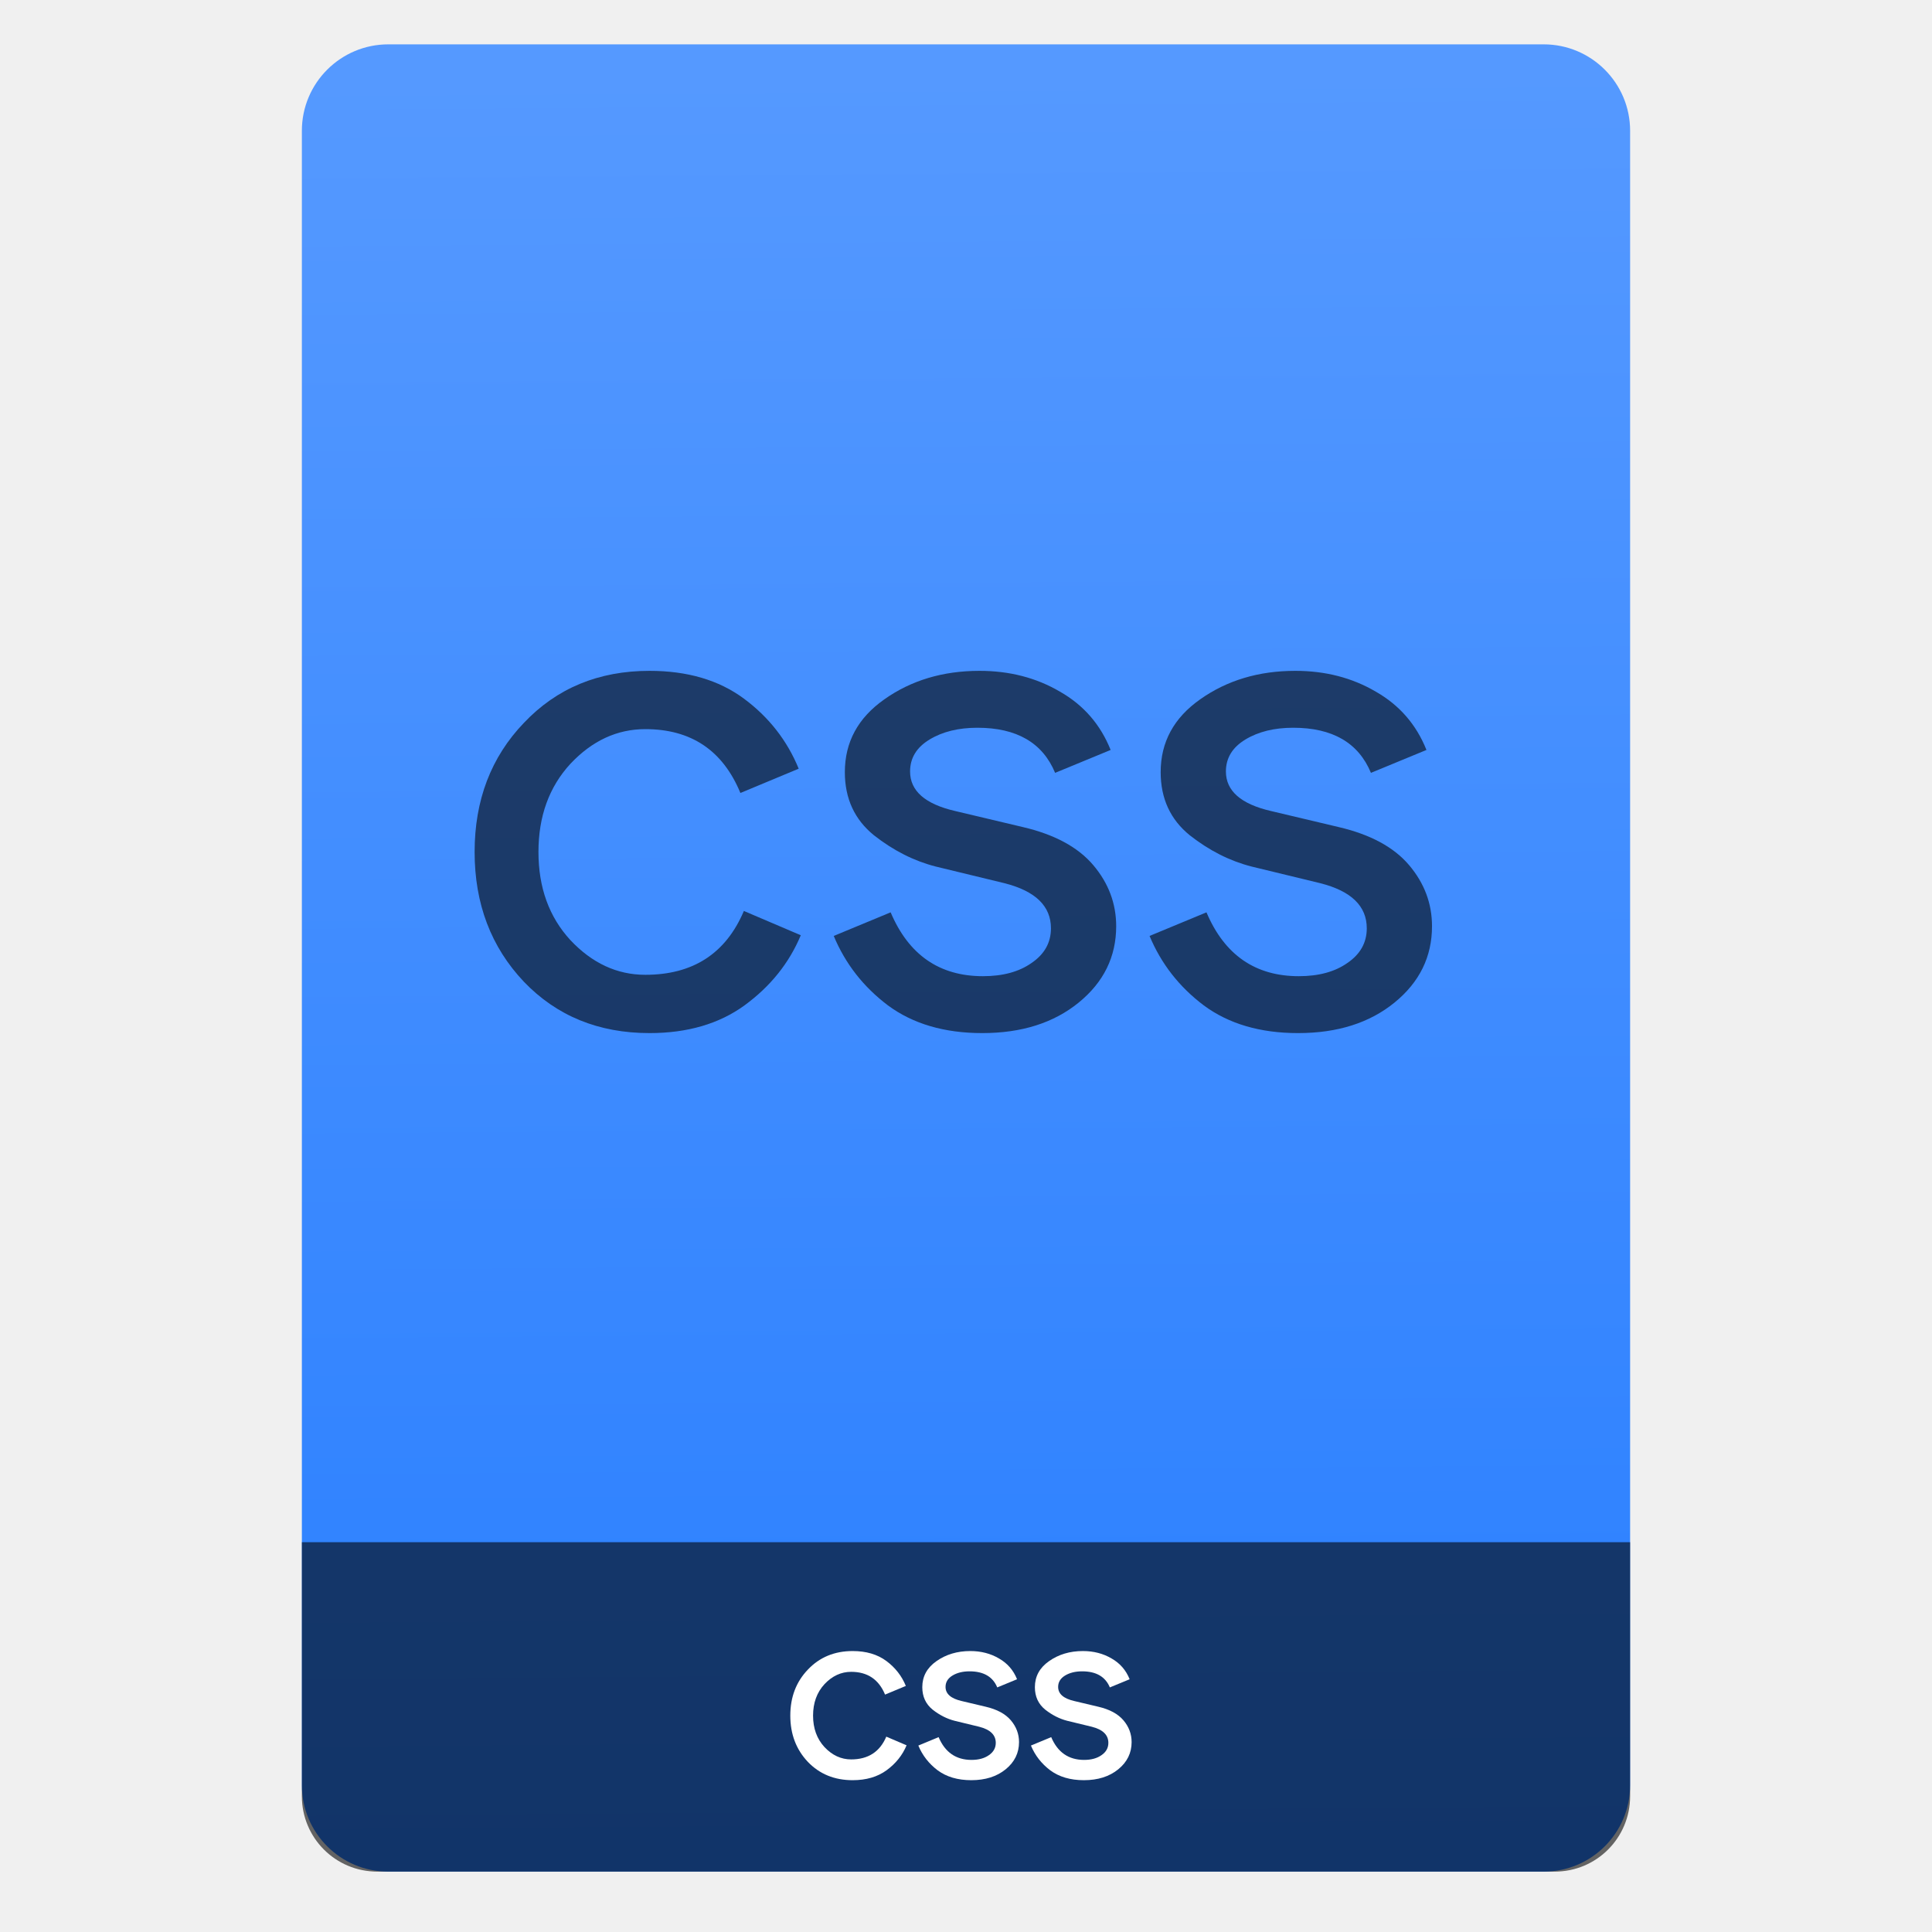
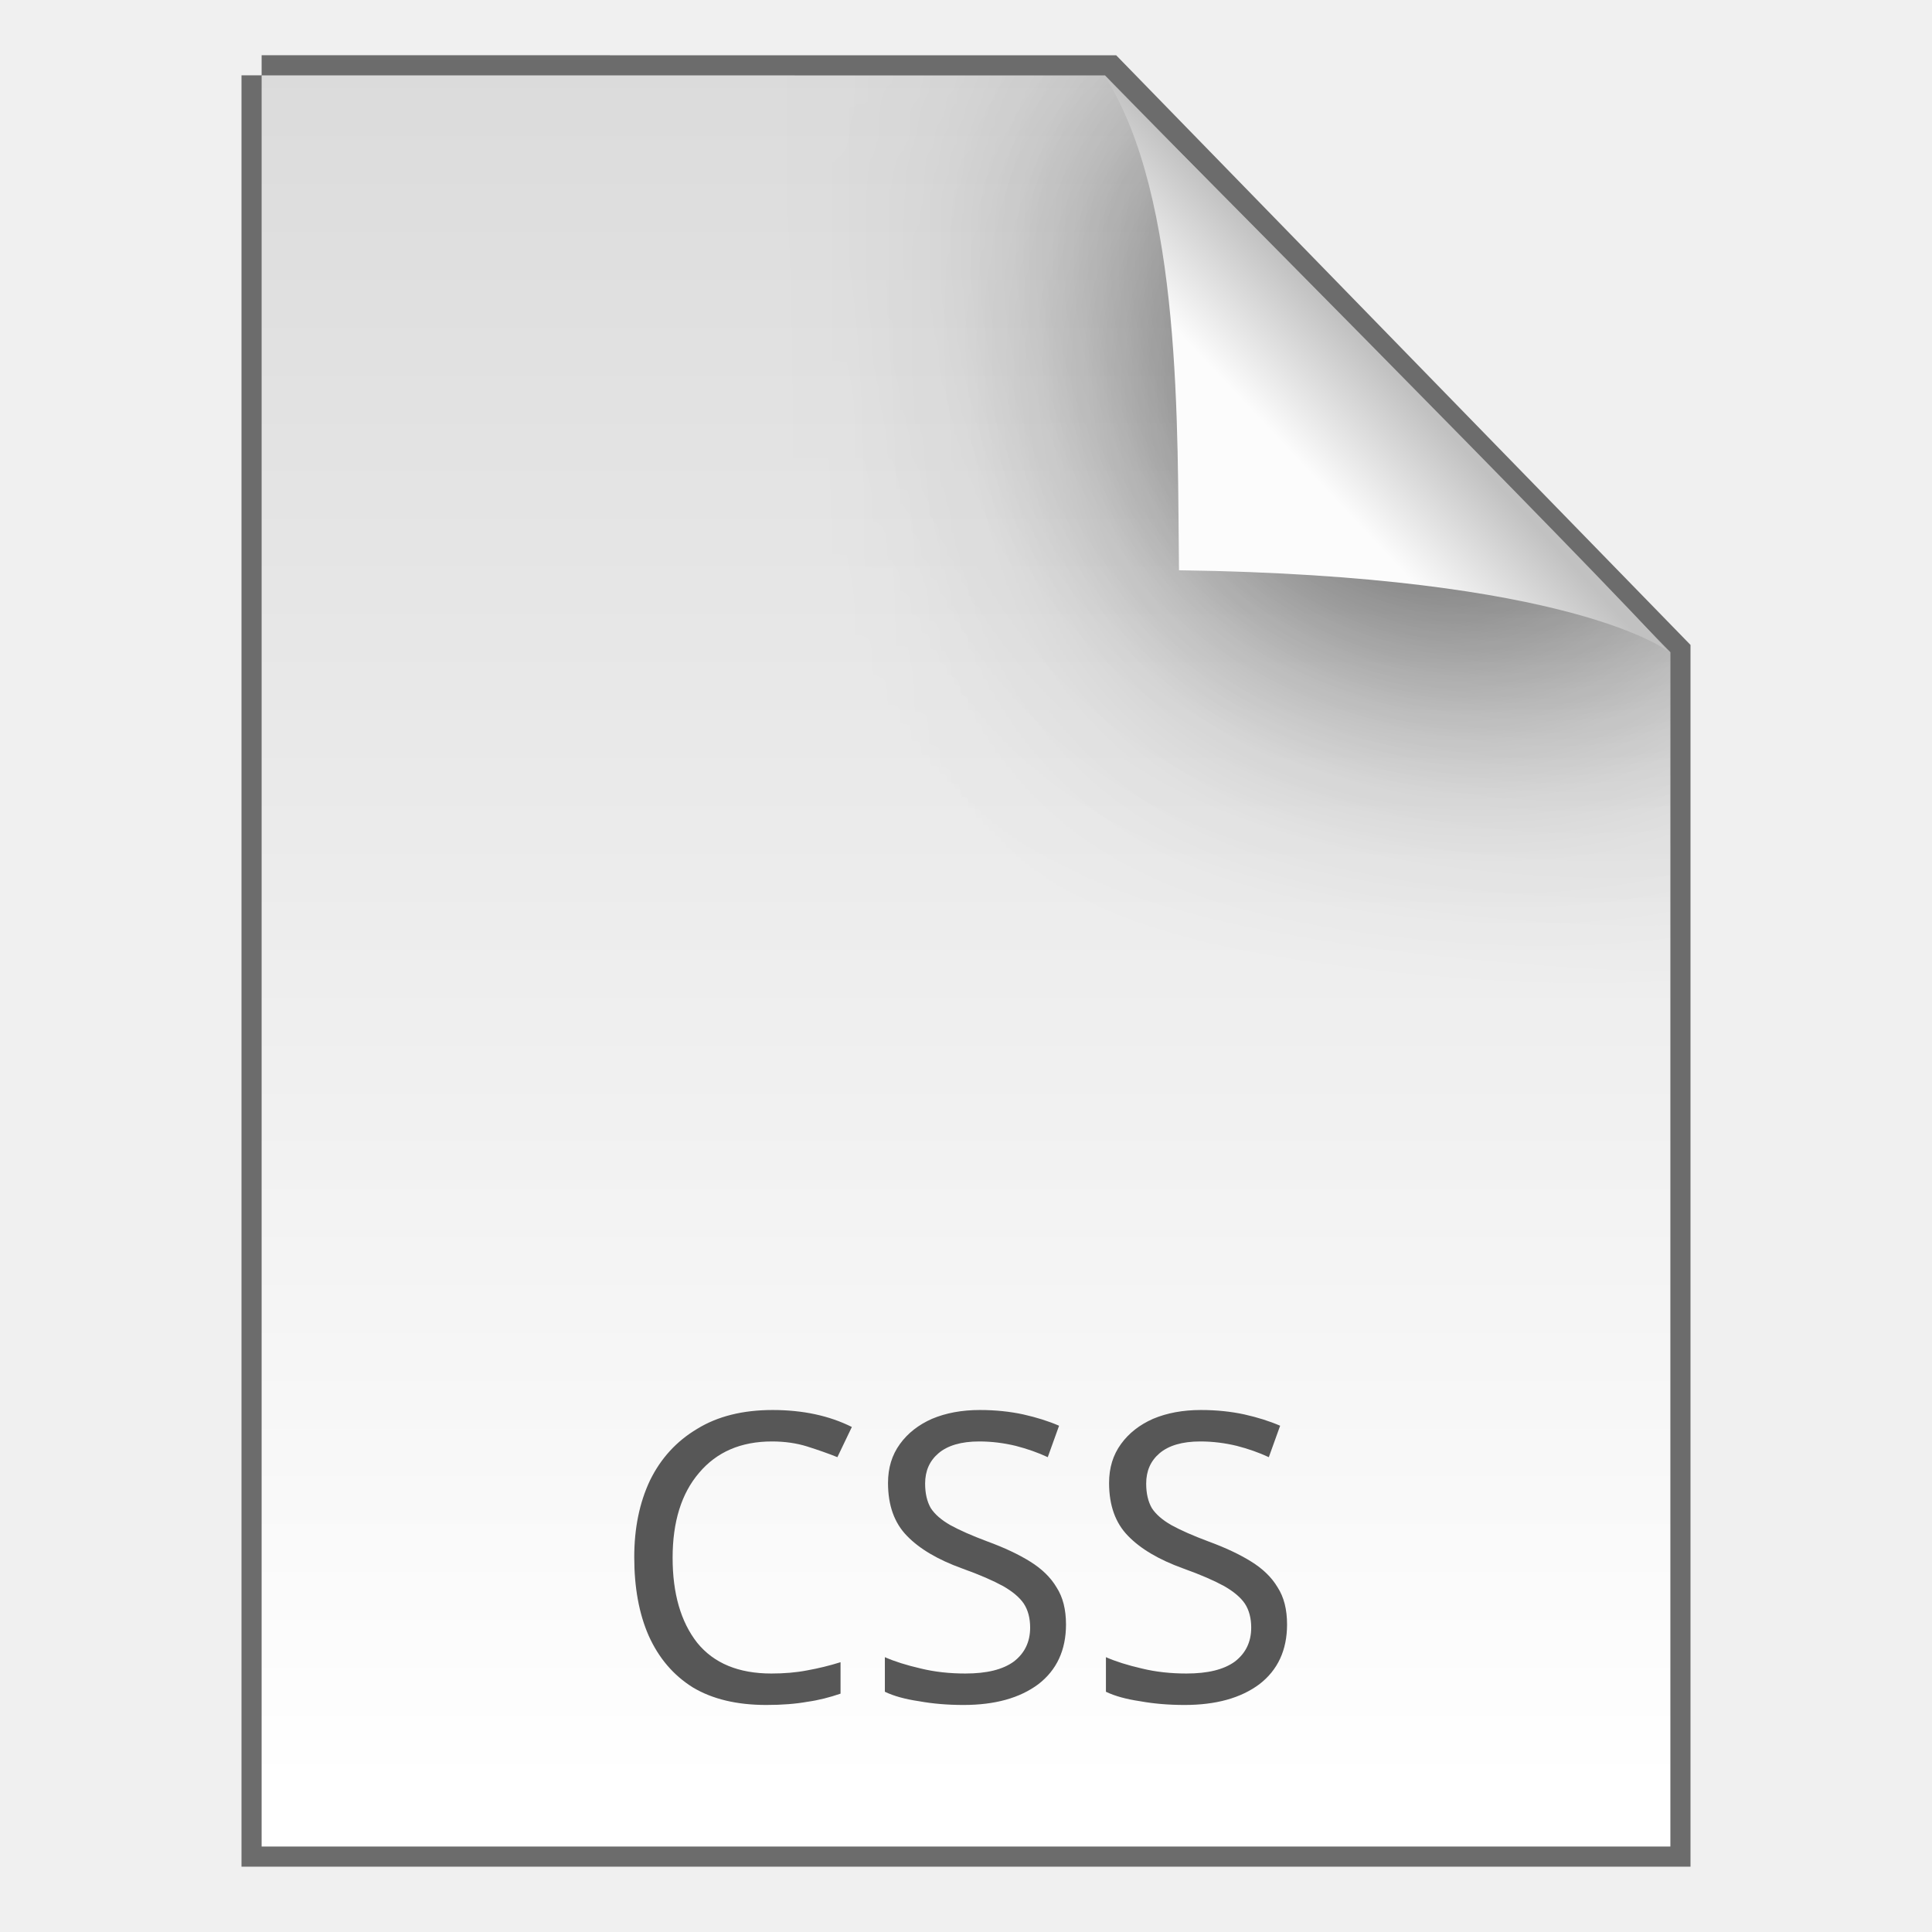
- <svg xmlns="http://www.w3.org/2000/svg" height="64" viewBox="0 0 64 64" width="64">
-   <linearGradient id="a" gradientTransform="matrix(1.07499 0 0 1.17929 56.68895 -.257355)" gradientUnits="userSpaceOnUse" x1="-74.929" x2="-75.26" y1="52.199" y2="2.356">
-     <stop offset="0" stop-color="#2a7fff" />
-     <stop offset="1" stop-color="#59f" />
-   </linearGradient>
-   <g transform="translate(56.39177 -.176777)">
-     <rect fill="url(#a)" height="60.531" ry="2.864" width="44" x="-46.392" y="1.646" />
-     <path d="m10 51.088v5.713 2.199.5c0 1.385 1.115 2.5 2.5 2.5h39c1.385 0 2.5-1.115 2.5-2.5v-.5-2.199-5.713z" fill-opacity=".588" transform="translate(-56.39177 .176777)" />
-     <g fill="#fff" transform="matrix(.8195497 0 0 .8195497 -4.93456 9.221728)">
-       <path d="m-28.323 60.919q-1.1 0-1.81-.74-.71-.75-.71-1.87 0-1.12.71-1.86.71-.75 1.81-.75.82 0 1.36.4.54.4.79 1.01l-.84.35q-.38-.92-1.37-.92-.61 0-1.08.5-.46.5-.46 1.27 0 .77.46 1.27.47.5 1.08.5 1.03 0 1.42-.92l.82.35q-.25.6-.81 1.01-.55.4-1.37.4z" />
-       <path d="m-23.528 60.919q-.82 0-1.36-.4-.53-.4-.78-1l .82-.34q.39.92 1.33.92.43 0 .7-.19.28-.19.28-.5 0-.48-.67-.65l-.99-.24q-.47-.12-.89-.45-.42-.34-.42-.91 0-.65.57-1.05.58-.41 1.37-.41.65 0 1.16.3.51.29.73.84l-.8.33q-.27-.65-1.12-.65-.41 0-.69.17-.28.17-.28.46 0 .42.65.57l.97.23q.69.16 1.02.55.33.39.33.88 0 .66-.54 1.1-.54.44-1.39.44z" />
-       <path d="m-18.977 60.919q-.82 0-1.36-.4-.53-.4-.78-1l .82-.34q.39.92 1.33.92.43 0 .7-.19.28-.19.28-.5 0-.48-.67-.65l-.99-.24q-.47-.12-.89-.45-.42-.34-.42-.91 0-.65.57-1.05.58-.41 1.37-.41.65 0 1.16.3.51.29.73.84l-.8.33q-.27-.65-1.12-.65-.41 0-.69.17-.28.17-.28.46 0 .42.65.57l.97.23q.69.16 1.02.55.33.39.33.88 0 .66-.54 1.1-.54.44-1.39.44z" />
-     </g>
-     <g fill-opacity=".588" transform="matrix(2.298851 0 0 2.298851 30.23392 -105.6444)">
-       <path d="m-28.323 60.919q-1.1 0-1.81-.74-.71-.75-.71-1.87 0-1.12.71-1.86.71-.75 1.81-.75.82 0 1.36.4.54.4.79 1.01l-.84.35q-.38-.92-1.37-.92-.61 0-1.08.5-.46.5-.46 1.27 0 .77.46 1.27.47.5 1.08.5 1.03 0 1.42-.92l.82.35q-.25.6-.81 1.01-.55.4-1.37.4z" />
-       <path d="m-23.528 60.919q-.82 0-1.36-.4-.53-.4-.78-1l .82-.34q.39.92 1.33.92.43 0 .7-.19.28-.19.28-.5 0-.48-.67-.65l-.99-.24q-.47-.12-.89-.45-.42-.34-.42-.91 0-.65.57-1.05.58-.41 1.37-.41.65 0 1.16.3.51.29.73.84l-.8.33q-.27-.65-1.12-.65-.41 0-.69.17-.28.17-.28.46 0 .42.65.57l.97.23q.69.16 1.02.55.33.39.33.88 0 .66-.54 1.1-.54.44-1.39.44z" />
-       <path d="m-18.977 60.919q-.82 0-1.36-.4-.53-.4-.78-1l .82-.34q.39.92 1.33.92.43 0 .7-.19.28-.19.28-.5 0-.48-.67-.65l-.99-.24q-.47-.12-.89-.45-.42-.34-.42-.91 0-.65.57-1.05.58-.41 1.37-.41.65 0 1.16.3.51.29.73.84l-.8.33q-.27-.65-1.12-.65-.41 0-.69.17-.28.17-.28.46 0 .42.65.57l.97.23q.69.16 1.02.55.33.39.33.88 0 .66-.54 1.1-.54.44-1.39.44z" />
-     </g>
-   </g>
+ <svg xmlns="http://www.w3.org/2000/svg" xmlns:xlink="http://www.w3.org/1999/xlink" version="1.1" width="48" height="48" id="svg3901">
+   <defs id="defs3903">
+     <linearGradient x1="24" y1="5.564" x2="24" y2="42.111" id="linearGradient3013" xlink:href="#linearGradient3029" gradientUnits="userSpaceOnUse" gradientTransform="matrix(0.8918919,0,0,1.135135,2.5946,-4.743231)" />
+     <linearGradient id="linearGradient3029">
+       <stop id="stop3031" style="stop-color:#ffffff;stop-opacity:1" offset="0" />
+       <stop id="stop3033" style="stop-color:#ffffff;stop-opacity:0.235" offset="0.015" />
+       <stop id="stop3035" style="stop-color:#ffffff;stop-opacity:0.157" offset="0.985" />
+       <stop id="stop3037" style="stop-color:#ffffff;stop-opacity:0.392" offset="1" />
+     </linearGradient>
+     <linearGradient x1="25.132" y1="0.985" x2="25.132" y2="47.013" id="linearGradient3016" xlink:href="#linearGradient3600" gradientUnits="userSpaceOnUse" gradientTransform="matrix(1,0,0,0.9561695,-9.9999999e-8,-1.914922)" />
+     <linearGradient id="linearGradient3600">
+       <stop id="stop3602" style="stop-color:#dadada;stop-opacity:1;" offset="0" />
+       <stop id="stop3604" style="stop-color:#ffffff;stop-opacity:1;" offset="1" />
+     </linearGradient>
+     <radialGradient cx="605.714" cy="486.648" r="117.143" fx="605.714" fy="486.648" id="radialGradient3021" xlink:href="#linearGradient5060" gradientUnits="userSpaceOnUse" gradientTransform="matrix(0.02303995,0,0,0.01470022,26.36088,37.04018)" />
+     <linearGradient id="linearGradient5060">
+       <stop id="stop5062" style="stop-color:#000000;stop-opacity:1" offset="0" />
+       <stop id="stop5064" style="stop-color:#000000;stop-opacity:0" offset="1" />
+     </linearGradient>
+     <radialGradient cx="605.714" cy="486.648" r="117.143" fx="605.714" fy="486.648" id="radialGradient3024" xlink:href="#linearGradient5060" gradientUnits="userSpaceOnUse" gradientTransform="matrix(-0.02303994,0,0,0.01470022,21.62311,37.04018)" />
+     <linearGradient id="linearGradient5048">
+       <stop id="stop5050" style="stop-color:#000000;stop-opacity:0" offset="0" />
+       <stop id="stop5056" style="stop-color:#000000;stop-opacity:1" offset="0.5" />
+       <stop id="stop5052" style="stop-color:#000000;stop-opacity:0" offset="1" />
+     </linearGradient>
+     <linearGradient x1="302.857" y1="366.648" x2="302.857" y2="609.505" id="linearGradient3899" xlink:href="#linearGradient5048" gradientUnits="userSpaceOnUse" gradientTransform="matrix(0.06732488,0,0,0.01470022,-0.3411391,37.04015)" />
+     <linearGradient id="linearGradient3104-5">
+       <stop id="stop3106-2" style="stop-color:#aaaaaa;stop-opacity:1" offset="0" />
+       <stop id="stop3108-5" style="stop-color:#c8c8c8;stop-opacity:1" offset="1" />
+     </linearGradient>
+     <linearGradient x1="22.004" y1="47.813" x2="22.004" y2="3.364" id="linearGradient3052" xlink:href="#linearGradient3104-5" gradientUnits="userSpaceOnUse" gradientTransform="translate(-1.982096,-3.047074)" />
+     <linearGradient xlink:href="#linearGradient3104-5" id="linearGradient3015" gradientUnits="userSpaceOnUse" gradientTransform="translate(-1.982096,-3.047074)" x1="22.004" y1="47.813" x2="22.004" y2="3.364" />
+     <linearGradient xlink:href="#linearGradient3029" id="linearGradient3019" gradientUnits="userSpaceOnUse" gradientTransform="matrix(0.8918919,0,0,1.135135,2.5946,-4.743231)" x1="24" y1="5.564" x2="24" y2="42.111" />
+     <linearGradient xlink:href="#linearGradient3600" id="linearGradient3022" gradientUnits="userSpaceOnUse" gradientTransform="matrix(1,0,0,0.9561695,-9.9999999e-8,-0.5399218)" x1="25.132" y1="0.985" x2="25.132" y2="47.013" />
+     <radialGradient xlink:href="#linearGradient5060" id="radialGradient3025" gradientUnits="userSpaceOnUse" gradientTransform="matrix(0.02303995,0,0,0.01470022,26.36088,38.41518)" cx="605.714" cy="486.648" fx="605.714" fy="486.648" r="117.143" />
+     <radialGradient xlink:href="#linearGradient5060" id="radialGradient3028" gradientUnits="userSpaceOnUse" gradientTransform="matrix(-0.02303994,0,0,0.01470022,21.62311,38.41518)" cx="605.714" cy="486.648" fx="605.714" fy="486.648" r="117.143" />
+     <linearGradient xlink:href="#linearGradient5048" id="linearGradient3031" gradientUnits="userSpaceOnUse" gradientTransform="matrix(0.06732488,0,0,0.01470022,-0.3411391,38.41515)" x1="302.857" y1="366.648" x2="302.857" y2="609.505" />
+     <linearGradient xlink:href="#linearGradient3897-7" id="linearGradient3289" gradientUnits="userSpaceOnUse" gradientTransform="matrix(0.3905699,0,0,-0.3905699,-0.8729074,48.43819)" x1="91.308" y1="98.192" x2="95.182" y2="102.066" />
+     <linearGradient id="linearGradient3897-7">
+       <stop id="stop3899-4" style="stop-color:#fcfcfc;stop-opacity:1" offset="0" />
+       <stop id="stop3907-4" style="stop-color:#c1c1c1;stop-opacity:1" offset="1" />
+     </linearGradient>
+     <filter id="filter4740" x="-1.207" width="3.414" y="-1.193" height="3.386">
+       <feGaussianBlur stdDeviation="7.68" id="feGaussianBlur4742" />
+     </filter>
+     <linearGradient xlink:href="#linearGradient3897-7" id="linearGradient3807" gradientUnits="userSpaceOnUse" gradientTransform="matrix(0.565208,0,0,-0.6026631,-19.24056,70.73673)" x1="91.308" y1="98.192" x2="95.182" y2="102.066" />
+     <clipPath clipPathUnits="userSpaceOnUse" id="clipPath3823">
+       <path d="m 10.759,0.497 c 5.084,0 18.362,0.002 18.362,0.002 l 12.309,12.557 3.2e-5,26.002 c 0,0 -20.447,0 -30.67,0 0,-12.854 0,-25.708 0,-38.562 z" id="path3825" style="fill:#ffffff;fill-opacity:1;stroke:none;display:inline" />
+     </clipPath>
+     <filter id="filter4109" x="-0.728" width="2.455" y="-0.713" height="2.425">
+       <feGaussianBlur stdDeviation="4.139" id="feGaussianBlur4111" />
+     </filter>
+     <clipPath clipPathUnits="userSpaceOnUse" id="clipPath4113">
+       <path d="m 6.5,1.872 c 5.802,0 20.954,0.002 20.954,0.002 l 14.046,14.33 3.6e-5,29.673 c 0,0 -23.333,0 -35,0 0,-14.669 0,-29.337 0,-44.006 z" id="path4115" style="fill:#ffffff;fill-opacity:1;stroke:none;display:inline" />
+     </clipPath>
+     <clipPath clipPathUnits="userSpaceOnUse" id="clipPath4160">
+       <path d="m 6.5,1.872 c 5.802,0 20.954,0.002 20.954,0.002 l 14.046,14.33 3.6e-5,29.673 c 0,0 -23.333,0 -35,0 0,-14.669 0,-29.337 0,-44.006 z" id="path4162" style="fill:#ffffff;fill-opacity:1;stroke:none;display:inline" />
+     </clipPath>
+     <radialGradient r="10.625" fy="4.625" fx="62.625" cy="4.625" cx="62.625" gradientTransform="matrix(2.164706,0,0,0.7529402,-111.5647,36.51765)" gradientUnits="userSpaceOnUse" id="radialGradient3801" xlink:href="#linearGradient8838" />
+     <linearGradient y2="45" x2="37.201" y1="1" x1="37.201" gradientUnits="userSpaceOnUse" id="linearGradient3798" xlink:href="#linearGradient3397" />
+     <linearGradient y2="45.017" x2="20.759" y1="1" x1="20.759" gradientUnits="userSpaceOnUse" id="linearGradient3796" xlink:href="#linearGradient3309" />
+     <linearGradient y2="20.895" x2="84.639" y1="105.105" x1="86.133" gradientTransform="matrix(0.3244803,0,0,0.3244803,3.233265,2.557745)" gradientUnits="userSpaceOnUse" id="linearGradient3793" xlink:href="#linearGradient5128" />
+     <linearGradient y2="20.895" x2="84.639" y1="105.105" x1="86.133" gradientTransform="matrix(0.3244803,0,0,0.3244803,3.233265,2.557745)" gradientUnits="userSpaceOnUse" id="linearGradient3789" xlink:href="#linearGradient5128" />
+     <linearGradient y2="45" x2="37.201" y1="1" x1="37.201" gradientUnits="userSpaceOnUse" id="linearGradient3787" xlink:href="#linearGradient3397" />
+     <linearGradient y2="45.017" x2="20.759" y1="1" x1="20.759" gradientUnits="userSpaceOnUse" id="linearGradient3785" xlink:href="#linearGradient3309" />
+     <radialGradient r="10.625" fy="4.625" fx="62.625" cy="4.625" cx="62.625" gradientTransform="matrix(2.164706,0,0,0.7529402,-111.5647,36.51765)" gradientUnits="userSpaceOnUse" id="radialGradient3783" xlink:href="#linearGradient8838" />
+     <linearGradient gradientTransform="matrix(0.3244803,0,0,0.3244803,3.233265,2.557745)" gradientUnits="userSpaceOnUse" xlink:href="#linearGradient5128" id="linearGradient2512" y2="20.895" x2="84.639" y1="105.105" x1="86.133" />
+     <linearGradient id="linearGradient5128">
+       <stop offset="0" style="stop-color:#acbacc;stop-opacity:1;" id="stop5130" />
+       <stop offset="1" style="stop-color:#97a3c0;stop-opacity:1;" id="stop5132" />
+     </linearGradient>
+     <linearGradient gradientUnits="userSpaceOnUse" xlink:href="#linearGradient3309" id="linearGradient2515" y2="45.017" x2="20.759" y1="1" x1="20.759" />
+     <linearGradient gradientUnits="userSpaceOnUse" id="linearGradient3309" y2="122.899" x2="63.999" y1="3.1" x1="63.999">
+       <stop offset="0" style="stop-color:#cad8ea;stop-opacity:1;" id="stop3311" />
+       <stop offset="1" style="stop-color:#687088;stop-opacity:1;" id="stop3313" />
+     </linearGradient>
+     <linearGradient gradientUnits="userSpaceOnUse" xlink:href="#linearGradient3397" id="linearGradient2517" y2="45" x2="37.201" y1="1" x1="37.201" />
+     <linearGradient id="linearGradient3397">
+       <stop offset="0" style="stop-color:#4a5877;stop-opacity:1;" id="stop3399" />
+       <stop offset="1" style="stop-color:#2b3249;stop-opacity:1;" id="stop3401" />
+     </linearGradient>
+     <radialGradient gradientTransform="matrix(2.164706,0,0,0.7529402,-111.5647,36.51765)" gradientUnits="userSpaceOnUse" xlink:href="#linearGradient8838" id="radialGradient2436" fy="4.625" fx="62.625" r="10.625" cy="4.625" cx="62.625" />
+     <linearGradient id="linearGradient8838">
+       <stop offset="0" style="stop-color:#000000;stop-opacity:1" id="stop8840" />
+       <stop offset="1" style="stop-color:#000000;stop-opacity:0" id="stop8842" />
+     </linearGradient>
+   </defs>
+   <path d="m 6.5,1.872 c 5.802,0 21.021,0.002 21.021,0.002 l 13.979,14.352 3.6e-5,29.651 c 0,0 -23.333,0 -35,0 0,-14.669 0,-29.337 0,-44.006 z" id="path4372" style="fill:none;stroke:#000000;stroke-opacity:0.549;display:inline" />
+   <path style="fill:url(#linearGradient3022);fill-opacity:1;stroke:none;display:inline" id="path4160" d="m 6.5,1.872 c 5.802,0 20.954,0.002 20.954,0.002 l 14.046,14.33 3.6e-5,29.673 c 0,0 -23.333,0 -35,0 0,-14.669 0,-29.337 0,-44.006 z" />
+   <text xml:space="preserve" style="font-size:10px;font-style:normal;font-variant:normal;font-weight:normal;font-stretch:normal;line-height:125%;letter-spacing:0px;word-spacing:0px;fill:#575757;fill-opacity:1;stroke:none;font-family:Lucida Grande;-inkscape-font-specification:Lucida Grande" x="15.15" y="42.266" id="text3801">
+     <tspan id="tspan3803" x="15.15" y="42.266">CSS</tspan>
+   </text>
+   <path d="m 33.034,8.804 c -0.049,-3.722 0.101,-9.983 -2.011,-13.272 0,0 13.794,13.741 15.271,15.45 0,0 -2.562,-2.03 -13.26,-2.178 z" id="path3805" style="opacity:0.9;fill:#000000;fill-opacity:1;stroke:none;filter:url(#filter4740)" clip-path="url(#clipPath3823)" transform="matrix(1.14117,0,0,1.14117,-5.777433,1.30481)" />
+   <path d="m 31.364,14.098 c -0.044,-3.359 0.09,-9.008 -1.798,-11.976 0,0 12.333,12.4 13.653,13.942 0,0 -2.291,-1.832 -11.856,-1.965 z" id="path3827" style="opacity:0.9;fill:#000000;fill-opacity:1;stroke:none;filter:url(#filter4109)" clip-path="url(#clipPath4113)" />
+   <path style="fill:url(#linearGradient3807);fill-opacity:1;stroke:none" id="path6011" d="m 29.292,14.168 c -0.045,-3.443 0.093,-9.233 -1.843,-12.276 0,0 12.641,12.709 13.994,14.29 0,0 -2.348,-1.878 -12.152,-2.014 z" />
</svg>
